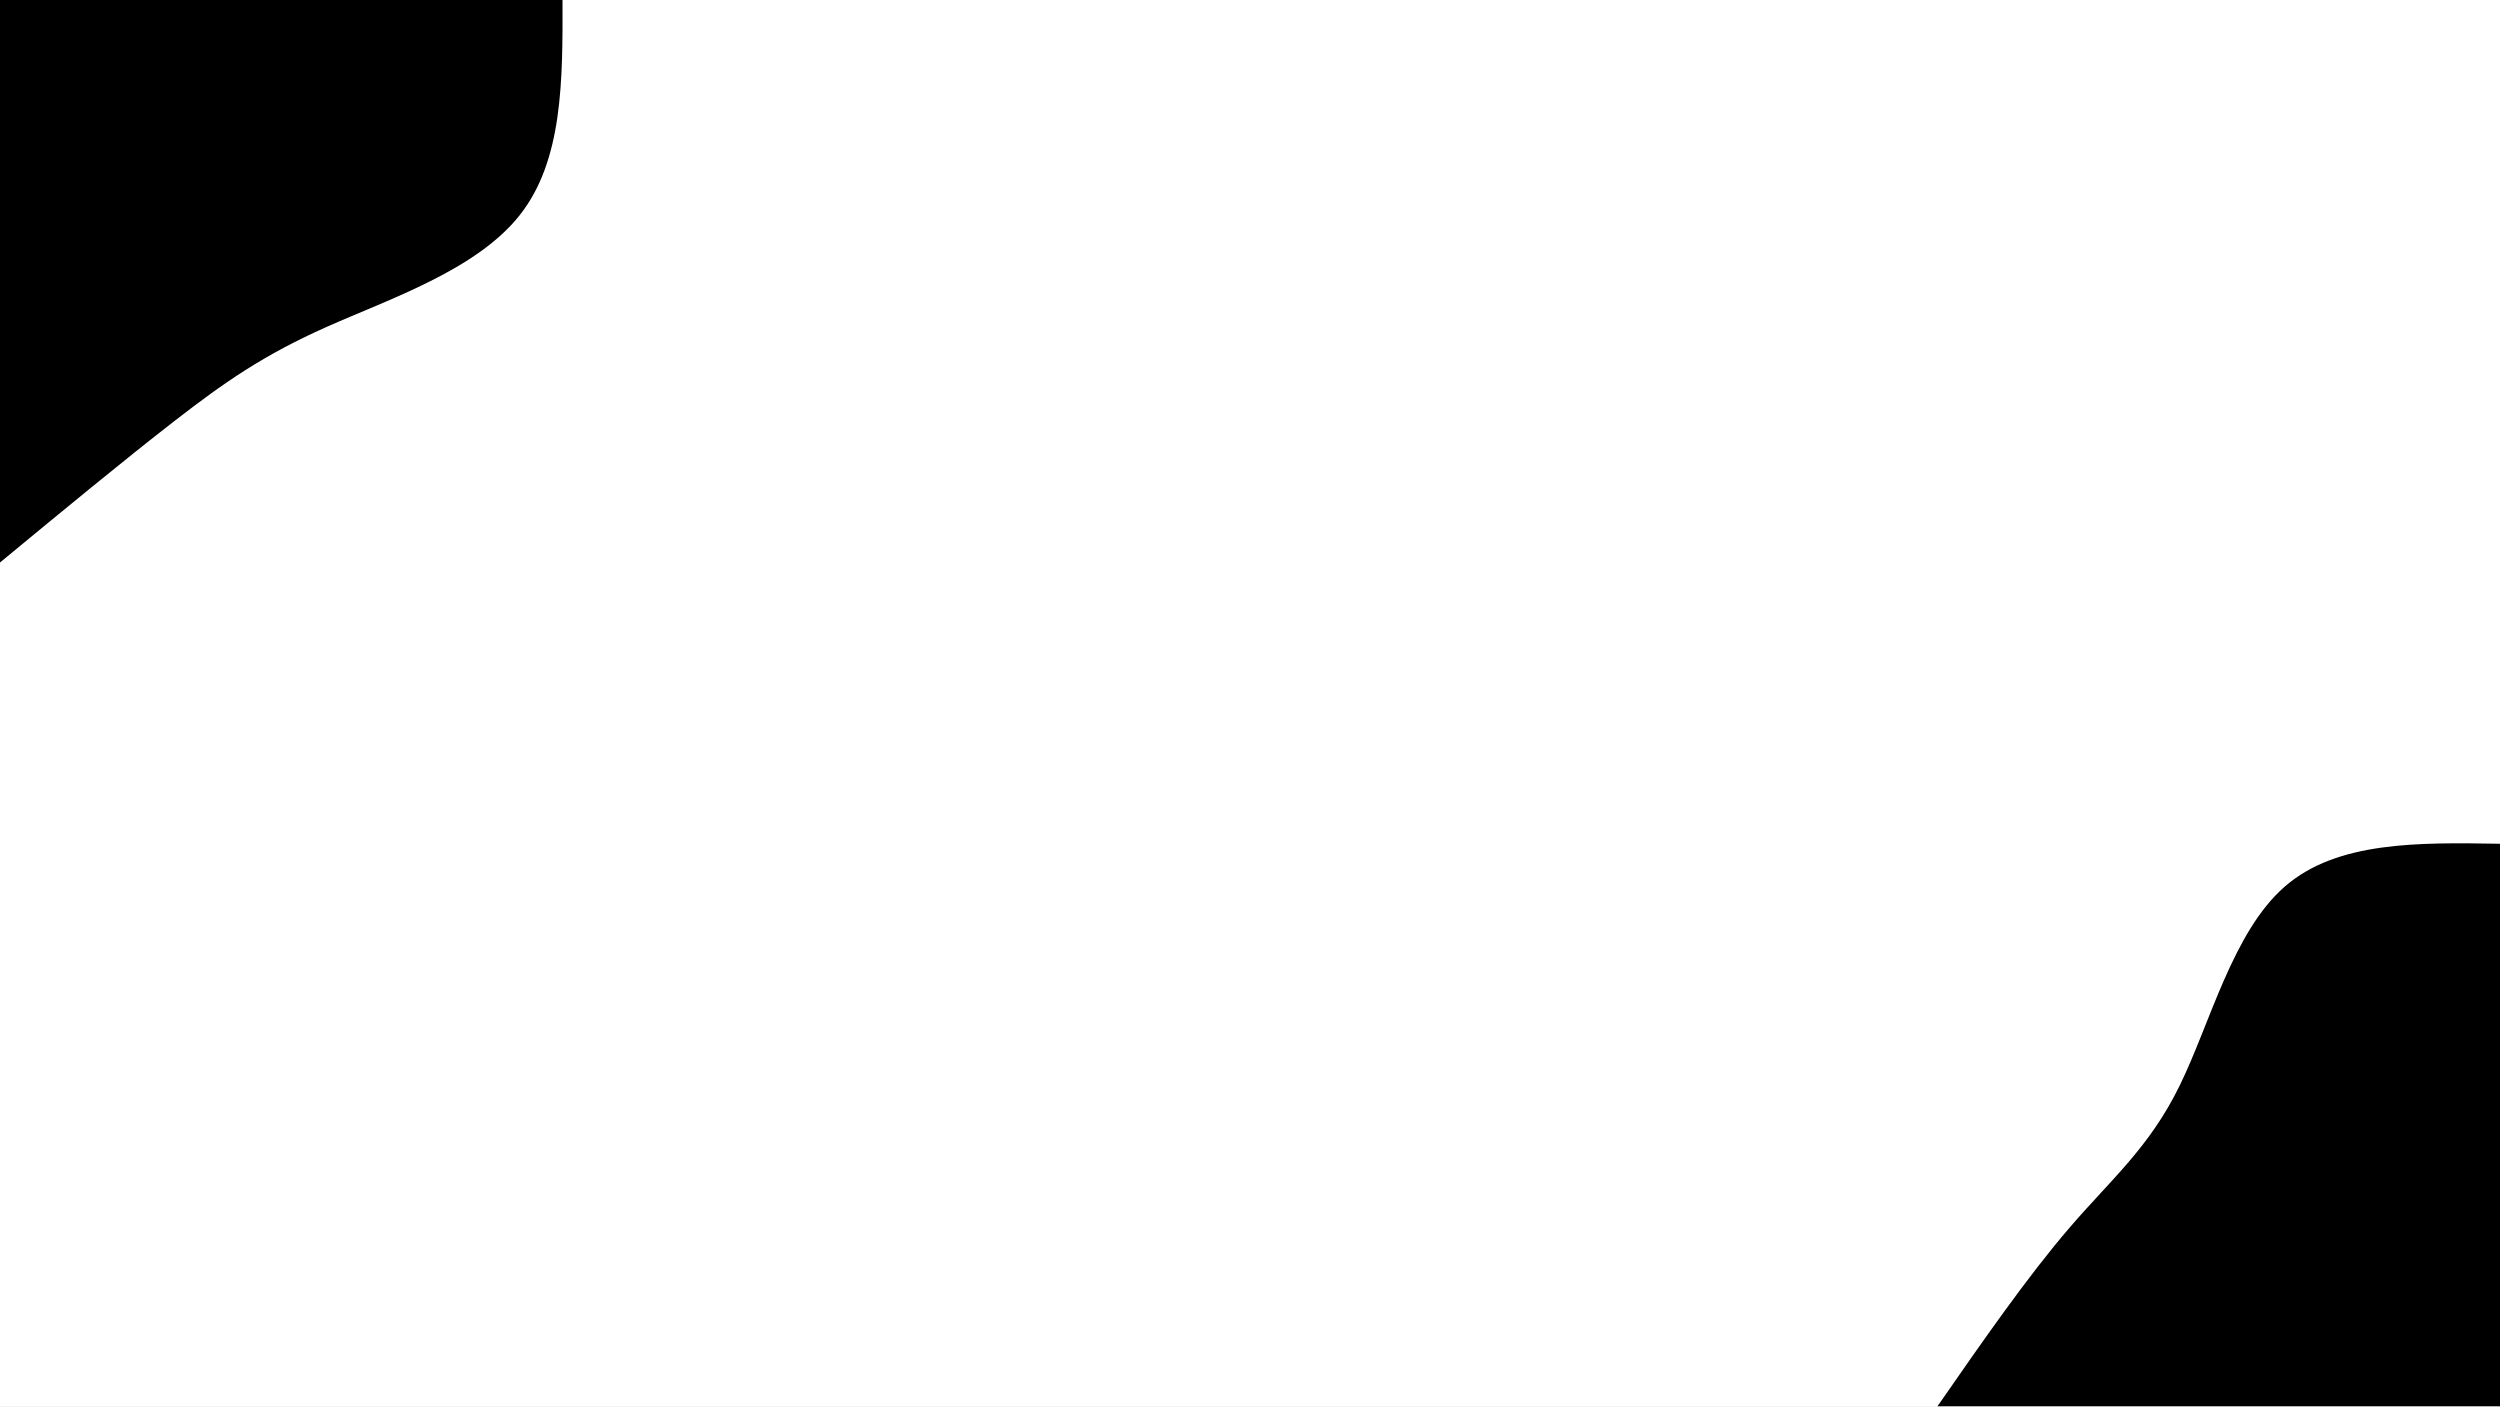
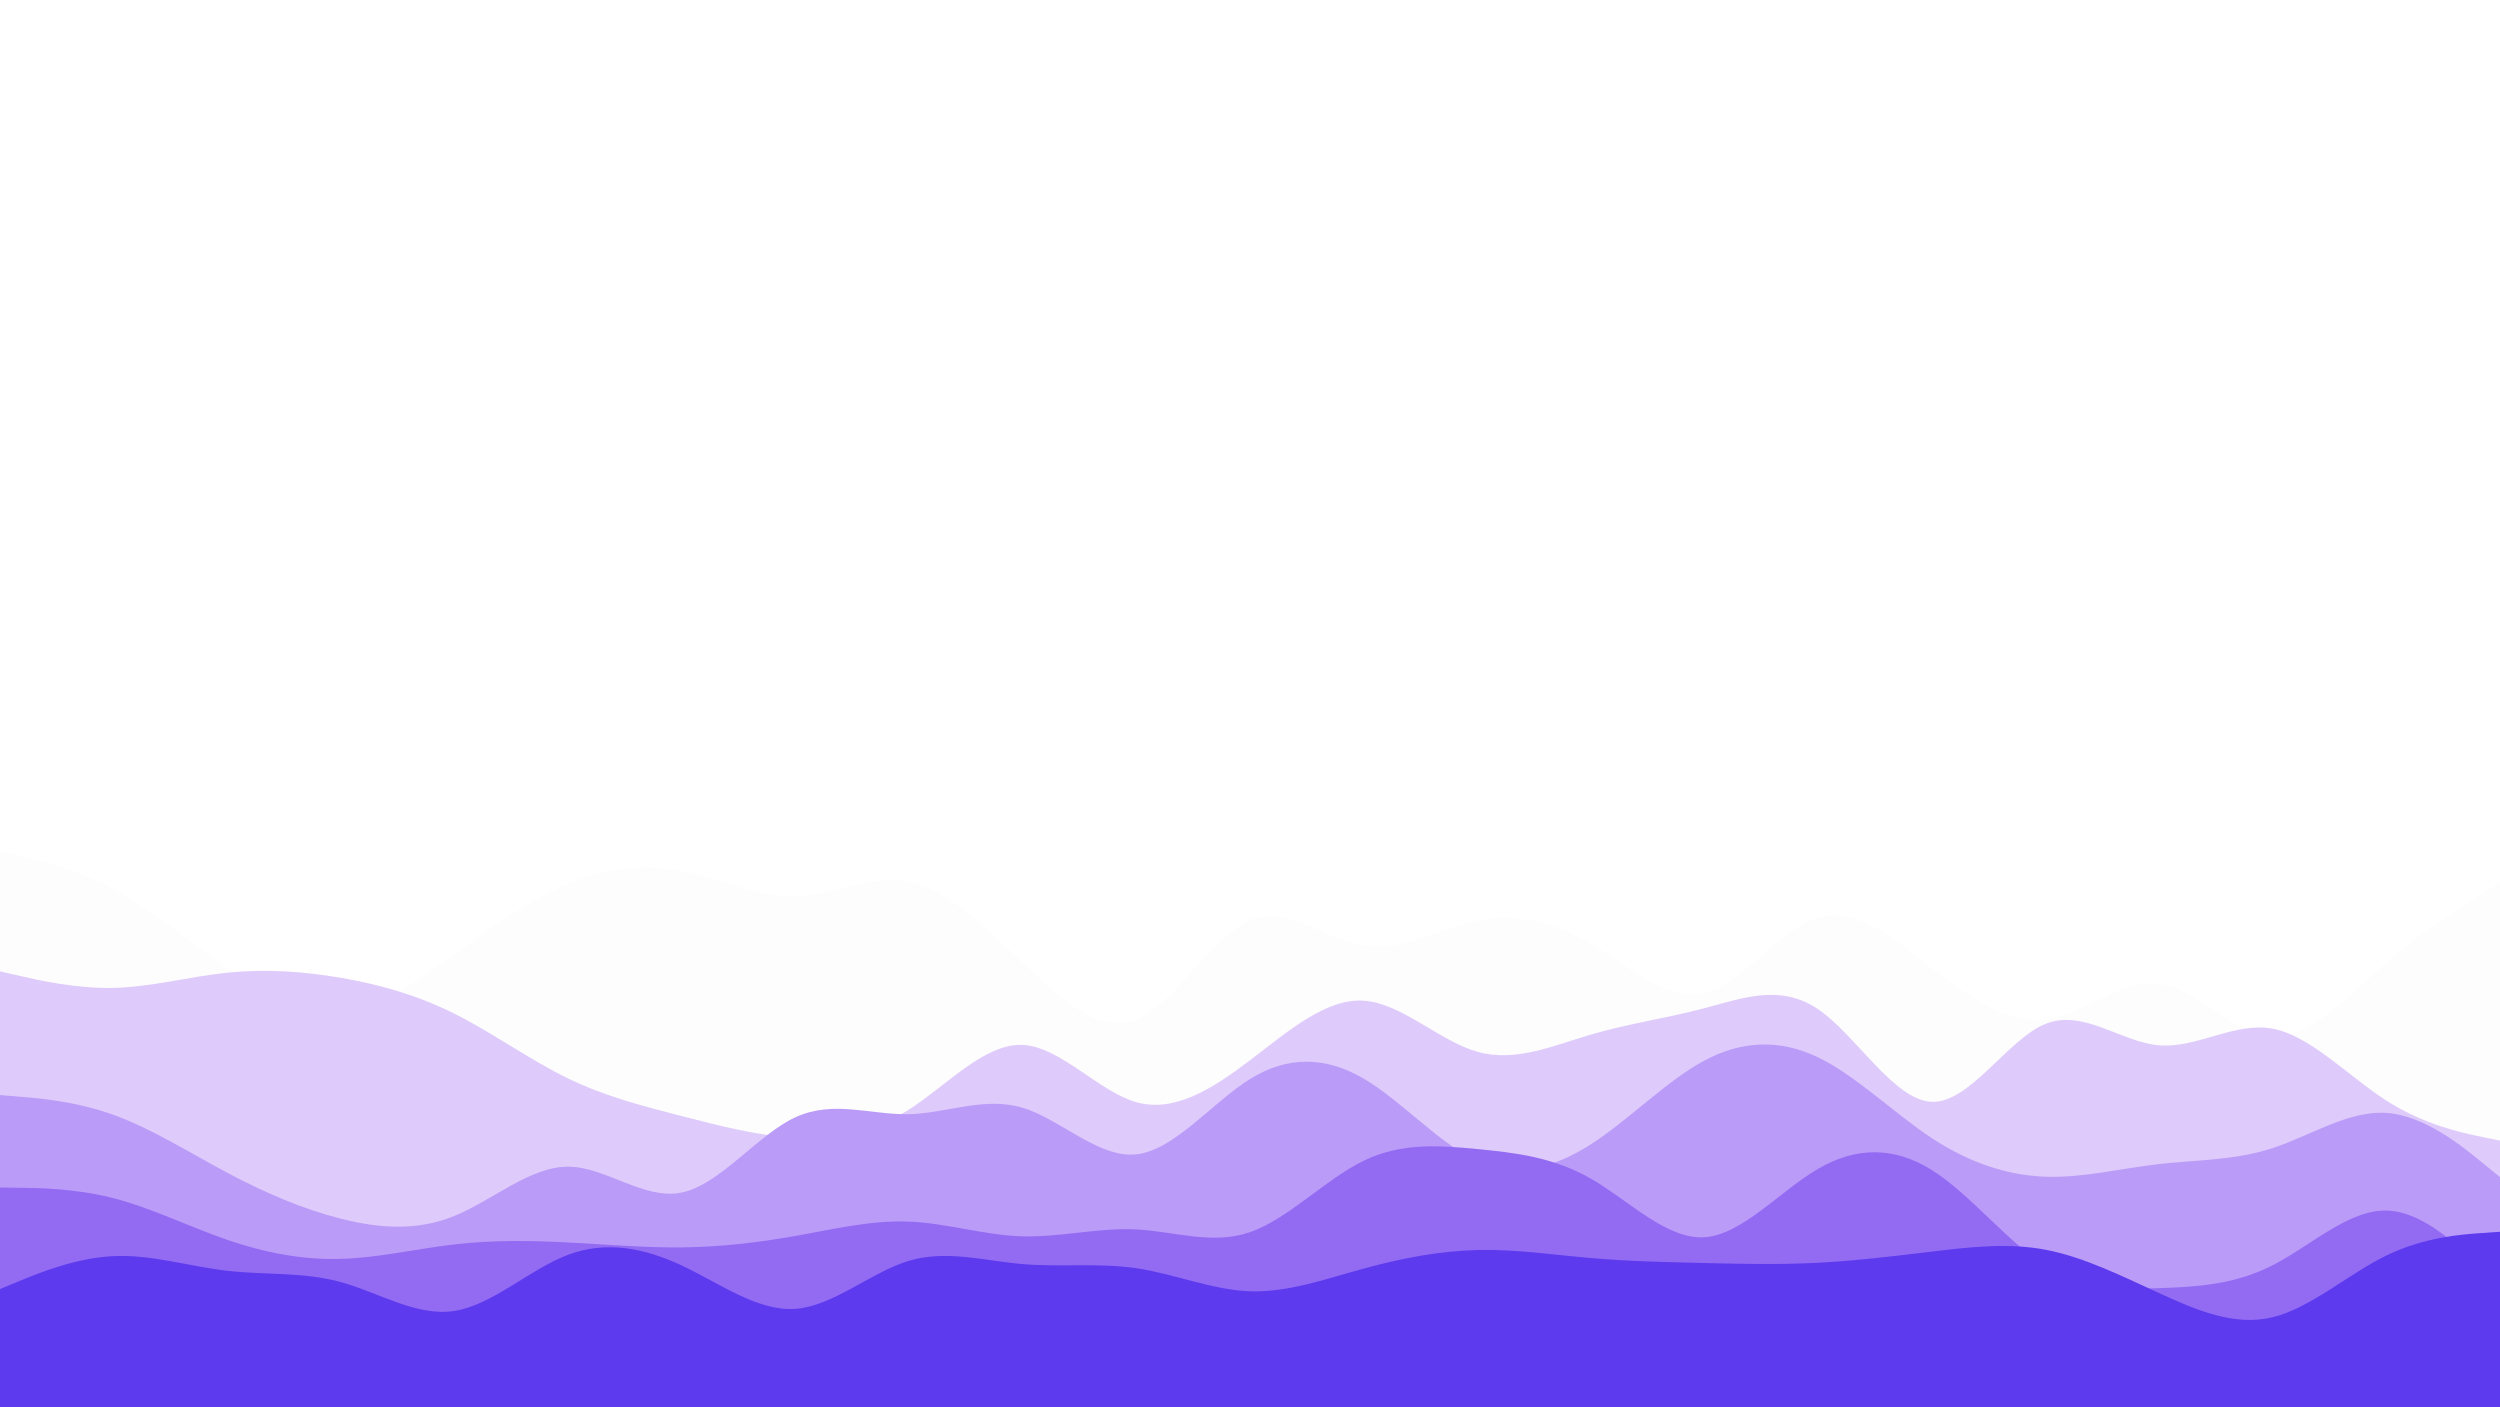
<svg xmlns="http://www.w3.org/2000/svg" id="visual" viewBox="0 0 1920 1080" width="1920" height="1080" version="1.1">
  <rect x="0" y="0" width="1920" height="1080" fill="#ffffff" />
-   <defs>
-     <linearGradient id="grad1_0" x1="43.8%" y1="100%" x2="100%" y2="0%">
-       <stop offset="14.444%" stop-color="#ffffff" stop-opacity="1" />
-       <stop offset="85.556%" stop-color="#ffffff" stop-opacity="1" />
-     </linearGradient>
-   </defs>
-   <defs>
-     <linearGradient id="grad2_0" x1="0%" y1="100%" x2="56.3%" y2="0%">
-       <stop offset="14.444%" stop-color="#ffffff" stop-opacity="1" />
-       <stop offset="85.556%" stop-color="#ffffff" stop-opacity="1" />
-     </linearGradient>
-   </defs>
-   <g transform="translate(1920, 1080)">
-     <path d="M-432 0C-397.4 -49.9 -362.7 -99.8 -330.7 -137C-298.8 -174.2 -269.4 -198.5 -246.1 -246.1C-222.7 -293.6 -205.3 -364.3 -165.3 -399.1C-125.3 -434 -62.7 -433 0 -432L0 0Z" fill="#000000" />
-   </g>
-   <g transform="translate(0, 0)">
-     <path d="M432 0C432.2 61.7 432.3 123.4 399.1 165.3C365.9 207.3 299.3 229.5 251 251C202.7 272.5 172.7 293.3 133.9 323.4C95.2 353.4 47.6 392.7 0 432L0 0Z" fill="#000000" />
-   </g>
+   <path d="M0 654L14.5 657.3C29 660.7 58 667.3 87.2 683C116.3 698.7 145.7 723.3 174.8 743.7C204 764 233 780 262 777.5C291 775 320 754 349 733C378 712 407 691 436.2 678.8C465.3 666.7 494.7 663.3 523.8 669C553 674.7 582 689.3 611 688.5C640 687.7 669 671.3 698 677.2C727 683 756 711 785.2 739C814.3 767 843.7 795 872.8 783C902 771 931 719 960 706.7C989 694.3 1018 721.7 1047.2 726.3C1076.3 731 1105.7 713 1134.8 707.2C1164 701.3 1193 707.7 1222 724.8C1251 742 1280 770 1309 762.8C1338 755.7 1367 713.3 1396.2 704.7C1425.3 696 1454.7 721 1483.8 743.7C1513 766.3 1542 786.7 1571 783C1600 779.3 1629 751.7 1658 755.5C1687 759.3 1716 794.7 1745.2 796C1774.3 797.3 1803.7 764.7 1832.8 739.3C1862 714 1891 696 1905.5 687L1920 678L1920 1081L1905.5 1081C1891 1081 1862 1081 1832.8 1081C1803.7 1081 1774.3 1081 1745.2 1081C1716 1081 1687 1081 1658 1081C1629 1081 1600 1081 1571 1081C1542 1081 1513 1081 1483.8 1081C1454.7 1081 1425.3 1081 1396.2 1081C1367 1081 1338 1081 1309 1081C1280 1081 1251 1081 1222 1081C1193 1081 1164 1081 1134.8 1081C1105.7 1081 1076.3 1081 1047.2 1081C1018 1081 989 1081 960 1081C931 1081 902 1081 872.8 1081C843.7 1081 814.3 1081 785.2 1081C756 1081 727 1081 698 1081C669 1081 640 1081 611 1081C582 1081 553 1081 523.8 1081C494.7 1081 465.3 1081 436.2 1081C407 1081 378 1081 349 1081C320 1081 291 1081 262 1081C233 1081 204 1081 174.8 1081C145.7 1081 116.3 1081 87.2 1081C58 1081 29 1081 14.5 1081L0 1081Z" fill="#fdfdfd" />
+   <path d="M0 746L14.5 749.3C29 752.7 58 759.3 87.2 758.7C116.3 758 145.7 750 174.8 747C204 744 233 746 262 751C291 756 320 764 349 778.5C378 793 407 814 436.2 828.2C465.3 842.3 494.7 849.7 523.8 857.2C553 864.7 582 872.3 611 873.8C640 875.3 669 870.7 698 852.2C727 833.7 756 801.3 785.2 802.5C814.3 803.7 843.7 838.3 872.8 846.5C902 854.7 931 836.3 960 814.3C989 792.3 1018 766.7 1047.2 768.5C1076.3 770.3 1105.7 799.7 1134.8 807.8C1164 816 1193 803 1222 794.5C1251 786 1280 782 1309 774.3C1338 766.7 1367 755.3 1396.2 775C1425.3 794.7 1454.7 845.3 1483.8 846.2C1513 847 1542 798 1571 786.3C1600 774.7 1629 800.3 1658 802.8C1687 805.3 1716 784.7 1745.2 790C1774.3 795.3 1803.7 826.7 1832.8 845.3C1862 864 1891 870 1905.5 873L1920 876L1920 1081L1905.5 1081C1891 1081 1862 1081 1832.8 1081C1803.7 1081 1774.3 1081 1745.2 1081C1716 1081 1687 1081 1658 1081C1629 1081 1600 1081 1571 1081C1542 1081 1513 1081 1483.8 1081C1454.7 1081 1425.3 1081 1396.2 1081C1367 1081 1338 1081 1309 1081C1280 1081 1251 1081 1222 1081C1193 1081 1164 1081 1134.8 1081C1105.7 1081 1076.3 1081 1047.2 1081C1018 1081 989 1081 960 1081C931 1081 902 1081 872.8 1081C843.7 1081 814.3 1081 785.2 1081C756 1081 727 1081 698 1081C669 1081 640 1081 611 1081C582 1081 553 1081 523.8 1081C494.7 1081 465.3 1081 436.2 1081C407 1081 378 1081 349 1081C320 1081 291 1081 262 1081C233 1081 204 1081 174.8 1081C145.7 1081 116.3 1081 87.2 1081C58 1081 29 1081 14.5 1081L0 1081Z" fill="#decbfb" />
+   <path d="M0 841L14.5 842.2C29 843.3 58 845.7 87.2 856.2C116.3 866.7 145.7 885.3 174.8 900.8C204 916.3 233 928.7 262 936C291 943.3 320 945.7 349 933.8C378 922 407 896 436.2 896C465.3 896 494.7 922 523.8 915.8C553 909.7 582 871.3 611 858C640 844.7 669 856.3 698 855.7C727 855 756 842 785.2 850.7C814.3 859.3 843.7 889.7 872.8 886.5C902 883.3 931 846.7 960 828.7C989 810.7 1018 811.3 1047.2 828.3C1076.3 845.3 1105.7 878.7 1134.8 891.7C1164 904.7 1193 897.3 1222 878.7C1251 860 1280 830 1309 814.5C1338 799 1367 798 1396.2 812C1425.3 826 1454.7 855 1483.8 874.2C1513 893.3 1542 902.7 1571 903.7C1600 904.7 1629 897.3 1658 894C1687 890.7 1716 891.3 1745.2 881.8C1774.3 872.3 1803.7 852.7 1832.8 854.7C1862 856.7 1891 880.3 1905.5 892.2L1920 904L1920 1081L1905.5 1081C1891 1081 1862 1081 1832.8 1081C1803.7 1081 1774.3 1081 1745.2 1081C1716 1081 1687 1081 1658 1081C1629 1081 1600 1081 1571 1081C1542 1081 1513 1081 1483.8 1081C1454.7 1081 1425.3 1081 1396.2 1081C1367 1081 1338 1081 1309 1081C1280 1081 1251 1081 1222 1081C1193 1081 1164 1081 1134.8 1081C1105.7 1081 1076.3 1081 1047.2 1081C1018 1081 989 1081 960 1081C931 1081 902 1081 872.8 1081C843.7 1081 814.3 1081 785.2 1081C756 1081 727 1081 698 1081C669 1081 640 1081 611 1081C582 1081 553 1081 523.8 1081C494.7 1081 465.3 1081 436.2 1081C407 1081 378 1081 349 1081C320 1081 291 1081 262 1081C233 1081 204 1081 174.8 1081C145.7 1081 116.3 1081 87.2 1081C58 1081 29 1081 14.5 1081L0 1081Z" fill="#bb9bf8" />
+   <path d="M0 912L14.5 912.2C29 912.3 58 912.7 87.2 920.2C116.3 927.7 145.7 942.3 174.8 952.3C204 962.3 233 967.7 262 966.8C291 966 320 959 349 955.7C378 952.3 407 952.7 436.2 954.2C465.3 955.7 494.7 958.3 523.8 958C553 957.7 582 954.3 611 949.2C640 944 669 937 698 938.2C727 939.3 756 948.7 785.2 949.5C814.3 950.3 843.7 942.7 872.8 944.2C902 945.7 931 956.3 960 946.3C989 936.3 1018 905.7 1047.2 891.5C1076.3 877.3 1105.7 879.7 1134.8 882.5C1164 885.3 1193 888.7 1222 905.3C1251 922 1280 952 1309 950.2C1338 948.3 1367 914.7 1396.2 897.7C1425.3 880.7 1454.7 880.3 1483.8 898.7C1513 917 1542 954 1571 972.3C1600 990.7 1629 990.3 1658 989.3C1687 988.3 1716 986.7 1745.2 971.8C1774.3 957 1803.7 929 1832.8 929.7C1862 930.3 1891 959.7 1905.5 974.3L1920 989L1920 1081L1905.5 1081C1891 1081 1862 1081 1832.8 1081C1803.7 1081 1774.3 1081 1745.2 1081C1716 1081 1687 1081 1658 1081C1629 1081 1600 1081 1571 1081C1542 1081 1513 1081 1483.8 1081C1454.7 1081 1425.3 1081 1396.2 1081C1367 1081 1338 1081 1309 1081C1280 1081 1251 1081 1222 1081C1193 1081 1164 1081 1134.8 1081C1105.7 1081 1076.3 1081 1047.2 1081C1018 1081 989 1081 960 1081C931 1081 902 1081 872.8 1081C843.7 1081 814.3 1081 785.2 1081C756 1081 727 1081 698 1081C669 1081 640 1081 611 1081C582 1081 553 1081 523.8 1081C494.7 1081 465.3 1081 436.2 1081C407 1081 378 1081 349 1081C320 1081 291 1081 262 1081C233 1081 204 1081 174.8 1081C145.7 1081 116.3 1081 87.2 1081C58 1081 29 1081 14.5 1081L0 1081Z" fill="#936bf3" />
+   <path d="M0 990L14.5 984C29 978 58 966 87.2 964.7C116.3 963.3 145.7 972.7 174.8 976C204 979.3 233 976.7 262 984.7C291 992.7 320 1011.3 349 1006.8C378 1002.3 407 974.7 436.2 963.7C465.3 952.7 494.7 958.3 523.8 972C553 985.7 582 1007.3 611 1005.2C640 1003 669 977 698 968.3C727 959.7 756 968.3 785.2 970.8C814.3 973.3 843.7 969.7 872.8 974C902 978.3 931 990.7 960 991.7C989 992.7 1018 982.3 1047.2 974.3C1076.3 966.3 1105.7 960.7 1134.8 960C1164 959.3 1193 963.7 1222 966.2C1251 968.7 1280 969.3 1309 970C1338 970.7 1367 971.3 1396.2 969.8C1425.3 968.3 1454.7 964.7 1483.8 961.2C1513 957.7 1542 954.3 1571 959.8C1600 965.3 1629 979.7 1658 993C1687 1006.3 1716 1018.7 1745.2 1011.7C1774.3 1004.7 1803.7 978.3 1832.8 964.2C1862 950 1891 948 1905.5 947L1920 946L1920 1081L1905.5 1081C1891 1081 1862 1081 1832.8 1081C1803.7 1081 1774.3 1081 1745.2 1081C1716 1081 1687 1081 1658 1081C1629 1081 1600 1081 1571 1081C1542 1081 1513 1081 1483.8 1081C1454.7 1081 1425.3 1081 1396.2 1081C1367 1081 1338 1081 1309 1081C1280 1081 1251 1081 1222 1081C1193 1081 1164 1081 1134.8 1081C1105.7 1081 1076.3 1081 1047.2 1081C1018 1081 989 1081 960 1081C931 1081 902 1081 872.8 1081C843.7 1081 814.3 1081 785.2 1081C756 1081 727 1081 698 1081C669 1081 640 1081 611 1081C582 1081 553 1081 523.8 1081C494.7 1081 465.3 1081 436.2 1081C407 1081 378 1081 349 1081C320 1081 291 1081 262 1081C233 1081 204 1081 174.8 1081C145.7 1081 116.3 1081 87.2 1081C58 1081 29 1081 14.5 1081L0 1081Z" fill="#5e3aee" />
</svg>
